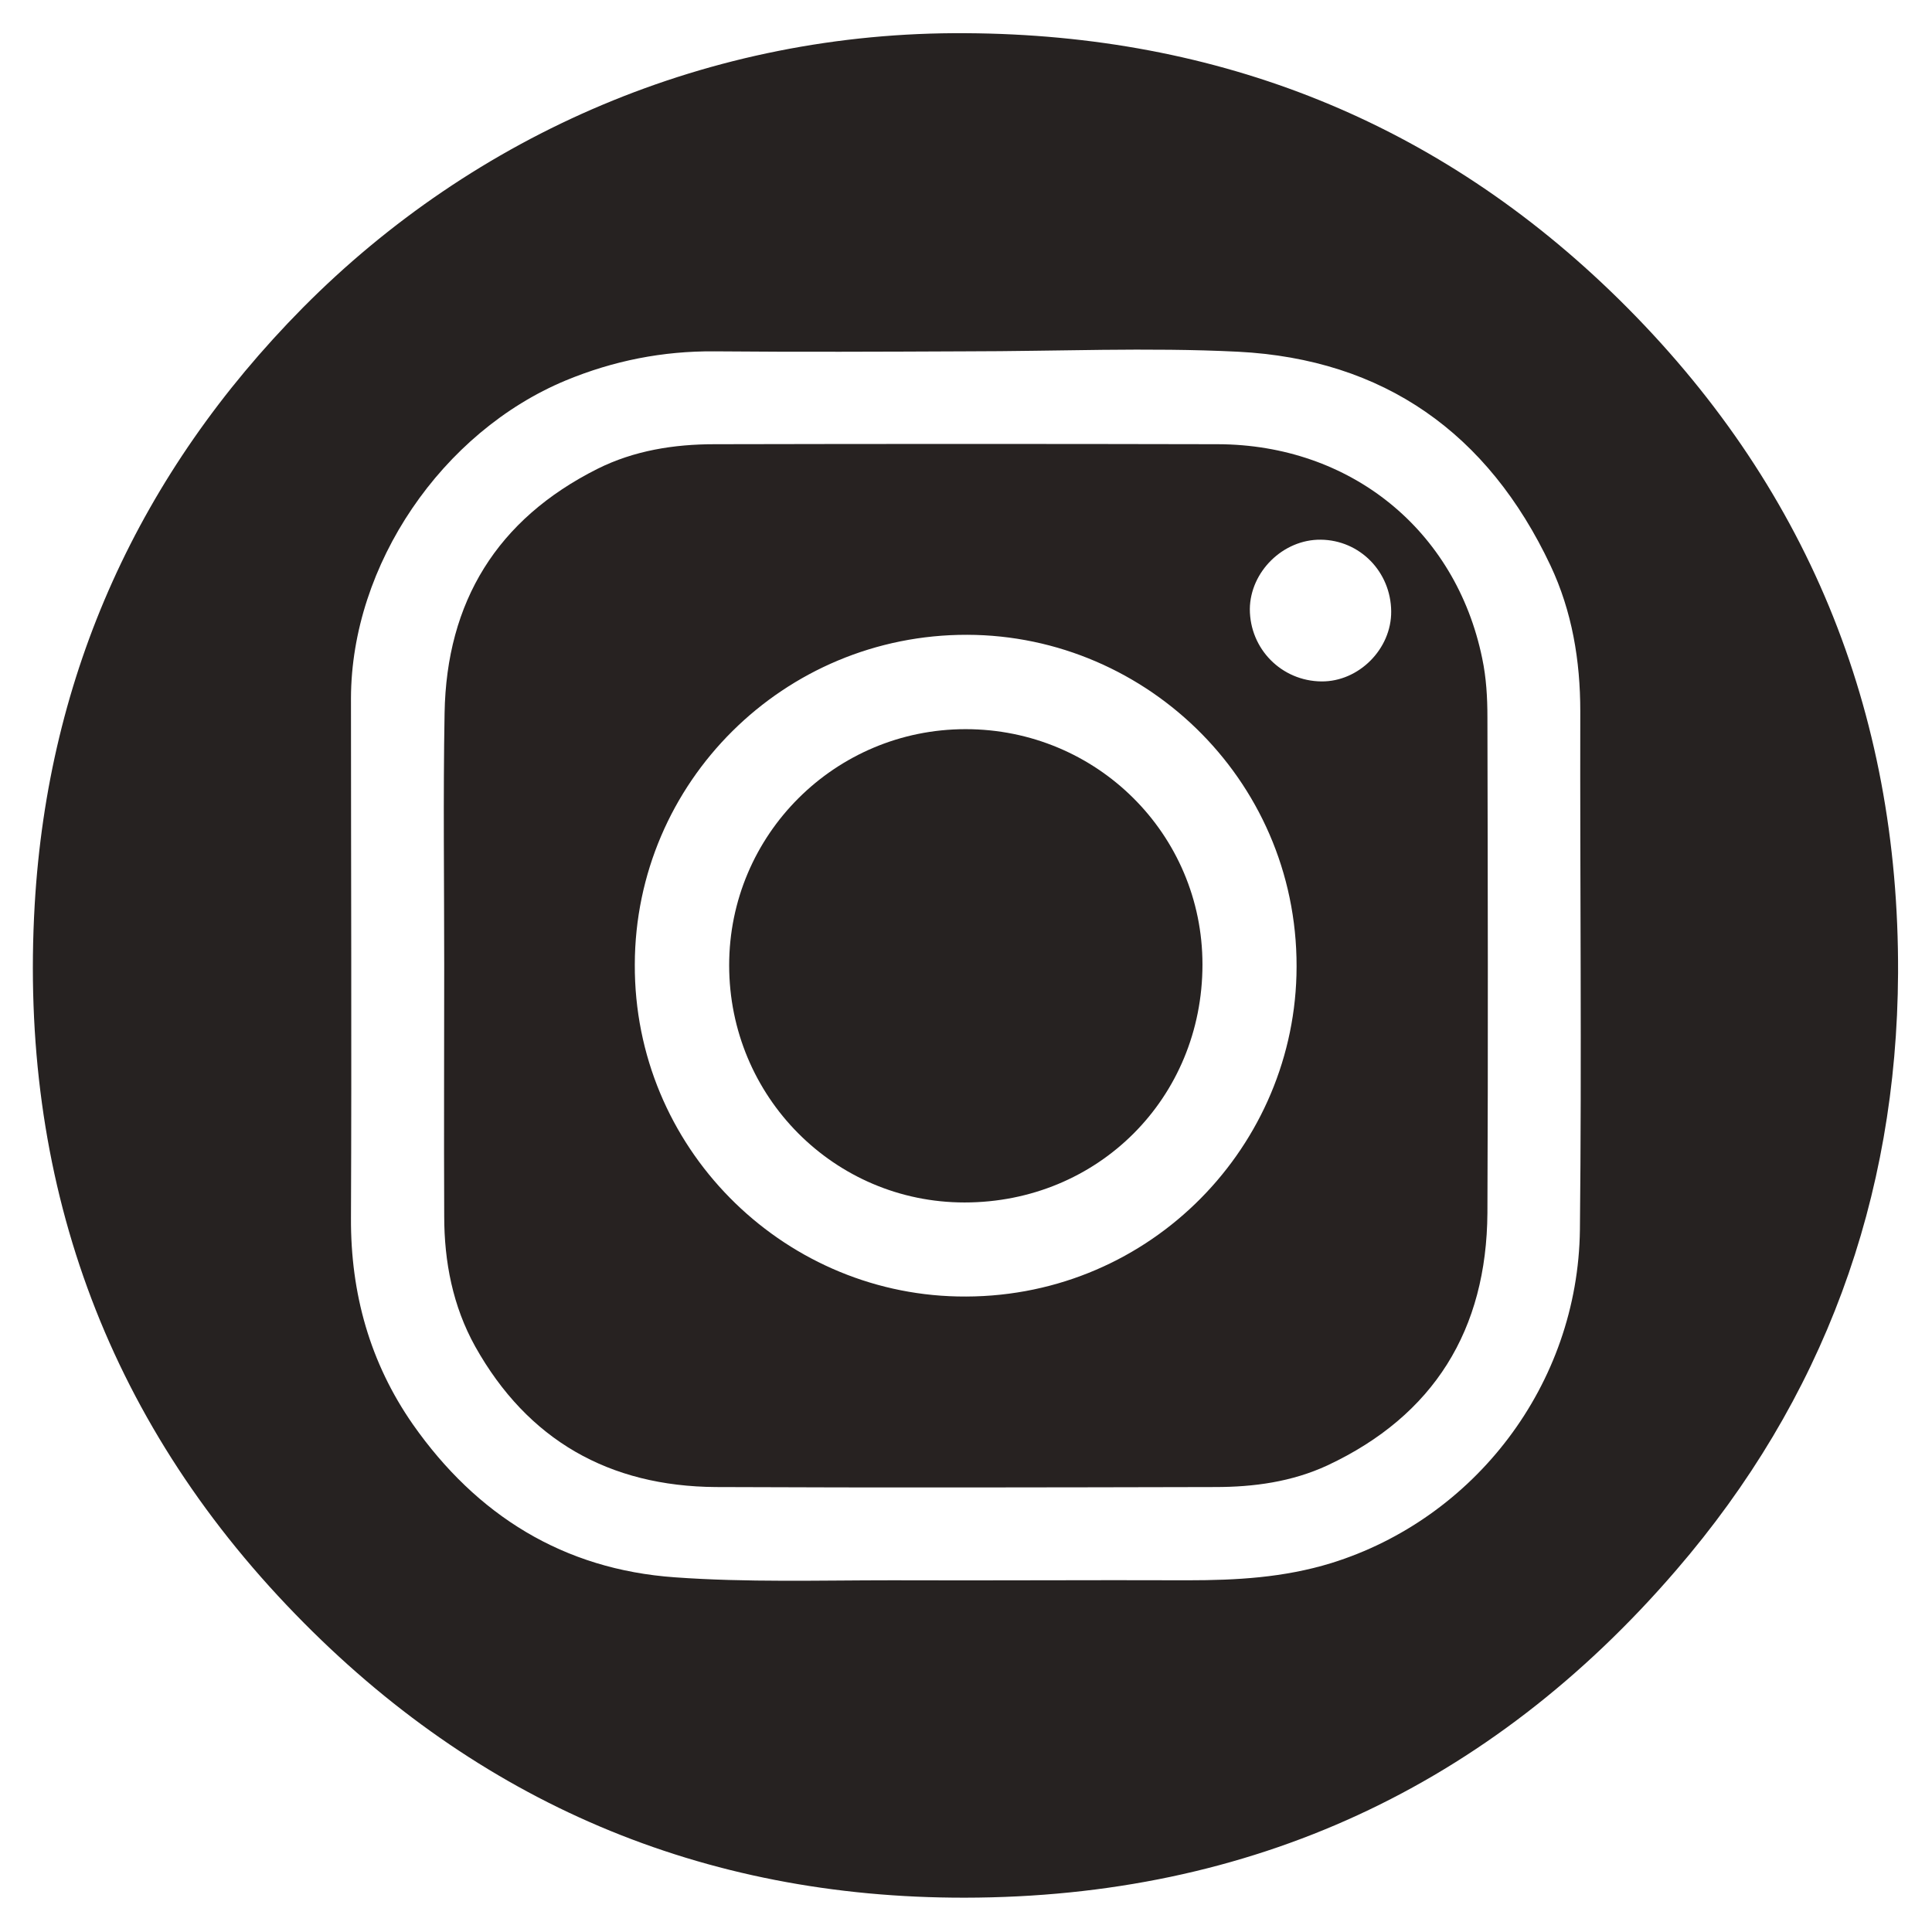
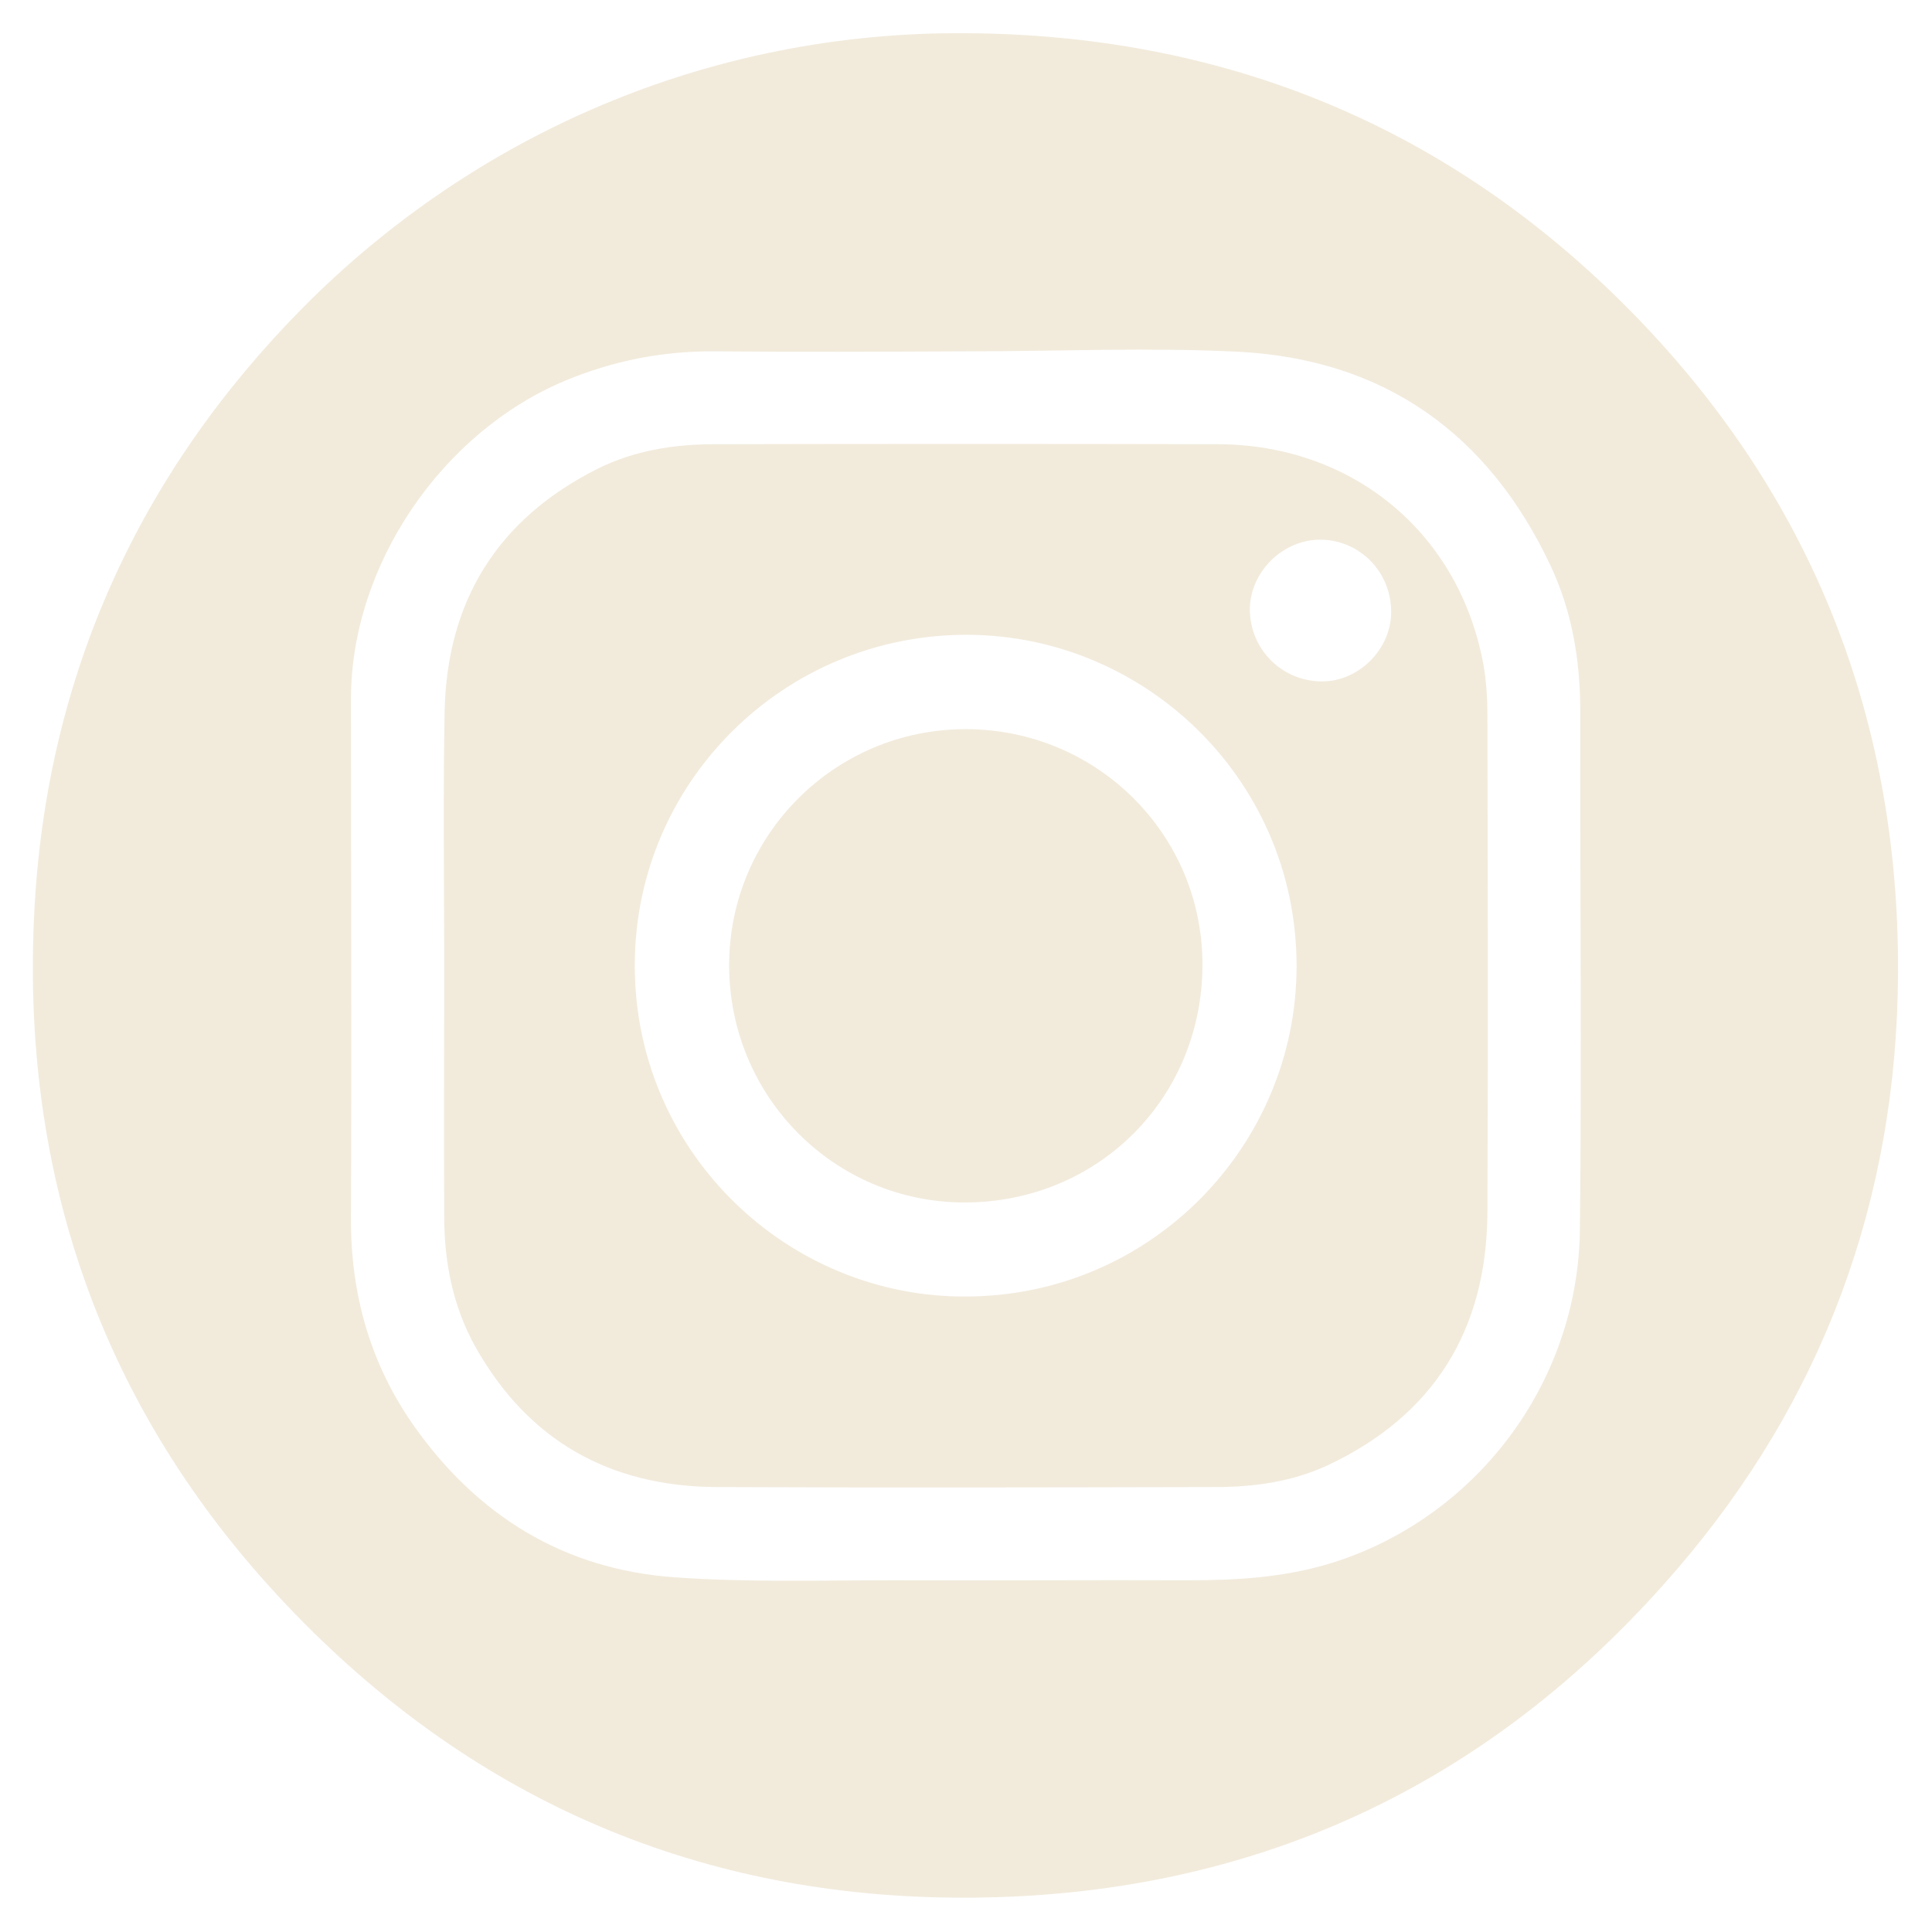
- <svg xmlns="http://www.w3.org/2000/svg" version="1.1" id="Lag_1" x="0px" y="0px" viewBox="0 0 518 518" style="enable-background:new 0 0 518 518;" xml:space="preserve">
+ <svg xmlns="http://www.w3.org/2000/svg" version="1.1" id="Lag_1" x="0px" y="0px" viewBox="0 0 518 518" style="enable-background:new 0 0 518 518;" xml:space="preserve" fill="#f2ebdc">
  <style type="text/css">
- 	.st0{fill:#262221;}
- 	.st1{fill:#272221;}
+ 	.st0{fill: #f2ebdc;}
+ 	.st1{fill: #f2ebdc;}
</style>
  <g>
    <path class="st0" d="M259,8.9c67.8,0.4,126.7,23.8,175,71.3c50.2,49.4,75.2,110.1,74.9,180.7c-0.3,60.5-20,114.3-59.5,160.1   c-50,58.1-114,87.7-190.7,87.8c-70.4,0.1-130.6-25.6-179.5-76C27.9,380,5.1,315.7,9.3,242.6c3.6-62,28.1-115.8,71.9-160.1   C127.2,36.1,190.1,8.4,259,8.9z M259,94.2L259,94.2c-22.5,0.1-45,0.2-67.5,0c-13.8-0.1-27,2.5-39.8,7.8   c-33.2,13.8-57.5,49.4-57.6,85.2c0,46.5,0.2,92.9,0,139.4c-0.1,20.2,5.1,38.8,16.6,55.3c17.1,24.4,40.4,38.9,70.2,41   c19.3,1.4,38.8,0.8,58.2,0.8c26.5,0.1,52.9-0.1,79.4,0c13,0,25.7-0.7,38.4-4.6c38.4-11.9,66.2-47.8,66.7-89.4   c0.5-46.3,0-92.6,0.1-139c0-13.6-2.2-26.8-8-39.1c-16.7-35.4-44.6-55.3-83.8-57.3C307.7,93.1,283.4,94.2,259,94.2z" />
    <path class="st1" d="M119.1,258.7c0-22.5-0.3-45,0.1-67.5c0.5-29.9,14.1-52,41-65.5c9.8-4.9,20.5-6.6,31.4-6.6   c45-0.1,90-0.1,134.9,0c35.5,0.1,63.8,22.9,70.9,57.4c1.1,5.2,1.4,10.5,1.4,15.8c0.1,44.3,0.2,88.6,0,132.9   c-0.2,31.3-14.3,54.3-42.9,67.7c-9.5,4.4-19.7,5.8-30.1,5.8c-44.6,0.1-89.3,0.2-133.9,0c-28.5-0.2-50.4-12.5-64.5-37.7   c-6-10.8-8.3-22.7-8.3-34.9C119,303.6,119.1,281.1,119.1,258.7z M170.2,258.6c-0.2,49,39.2,88,86.5,89   c50.1,1.1,89.6-38.6,90.9-86.1c1.4-51-39.7-91.2-88.3-91.3C210.2,170.1,170.3,209.7,170.2,258.6z M354.3,182.7   c10,0.1,18.8-8.7,18.7-18.8c-0.1-10.6-8.4-19.1-18.9-19.2c-10.1-0.1-18.9,8.6-19,18.6C335.1,174,343.6,182.6,354.3,182.7z" />
    <path class="st0" d="M322.4,258.6c0,35.8-28,63.8-63.8,63.8c-34.9,0-63.1-28.4-63.1-63.6c0-35,28.4-63.3,63.4-63.3   C294,195.5,322.4,223.6,322.4,258.6z" />
  </g>
</svg>
